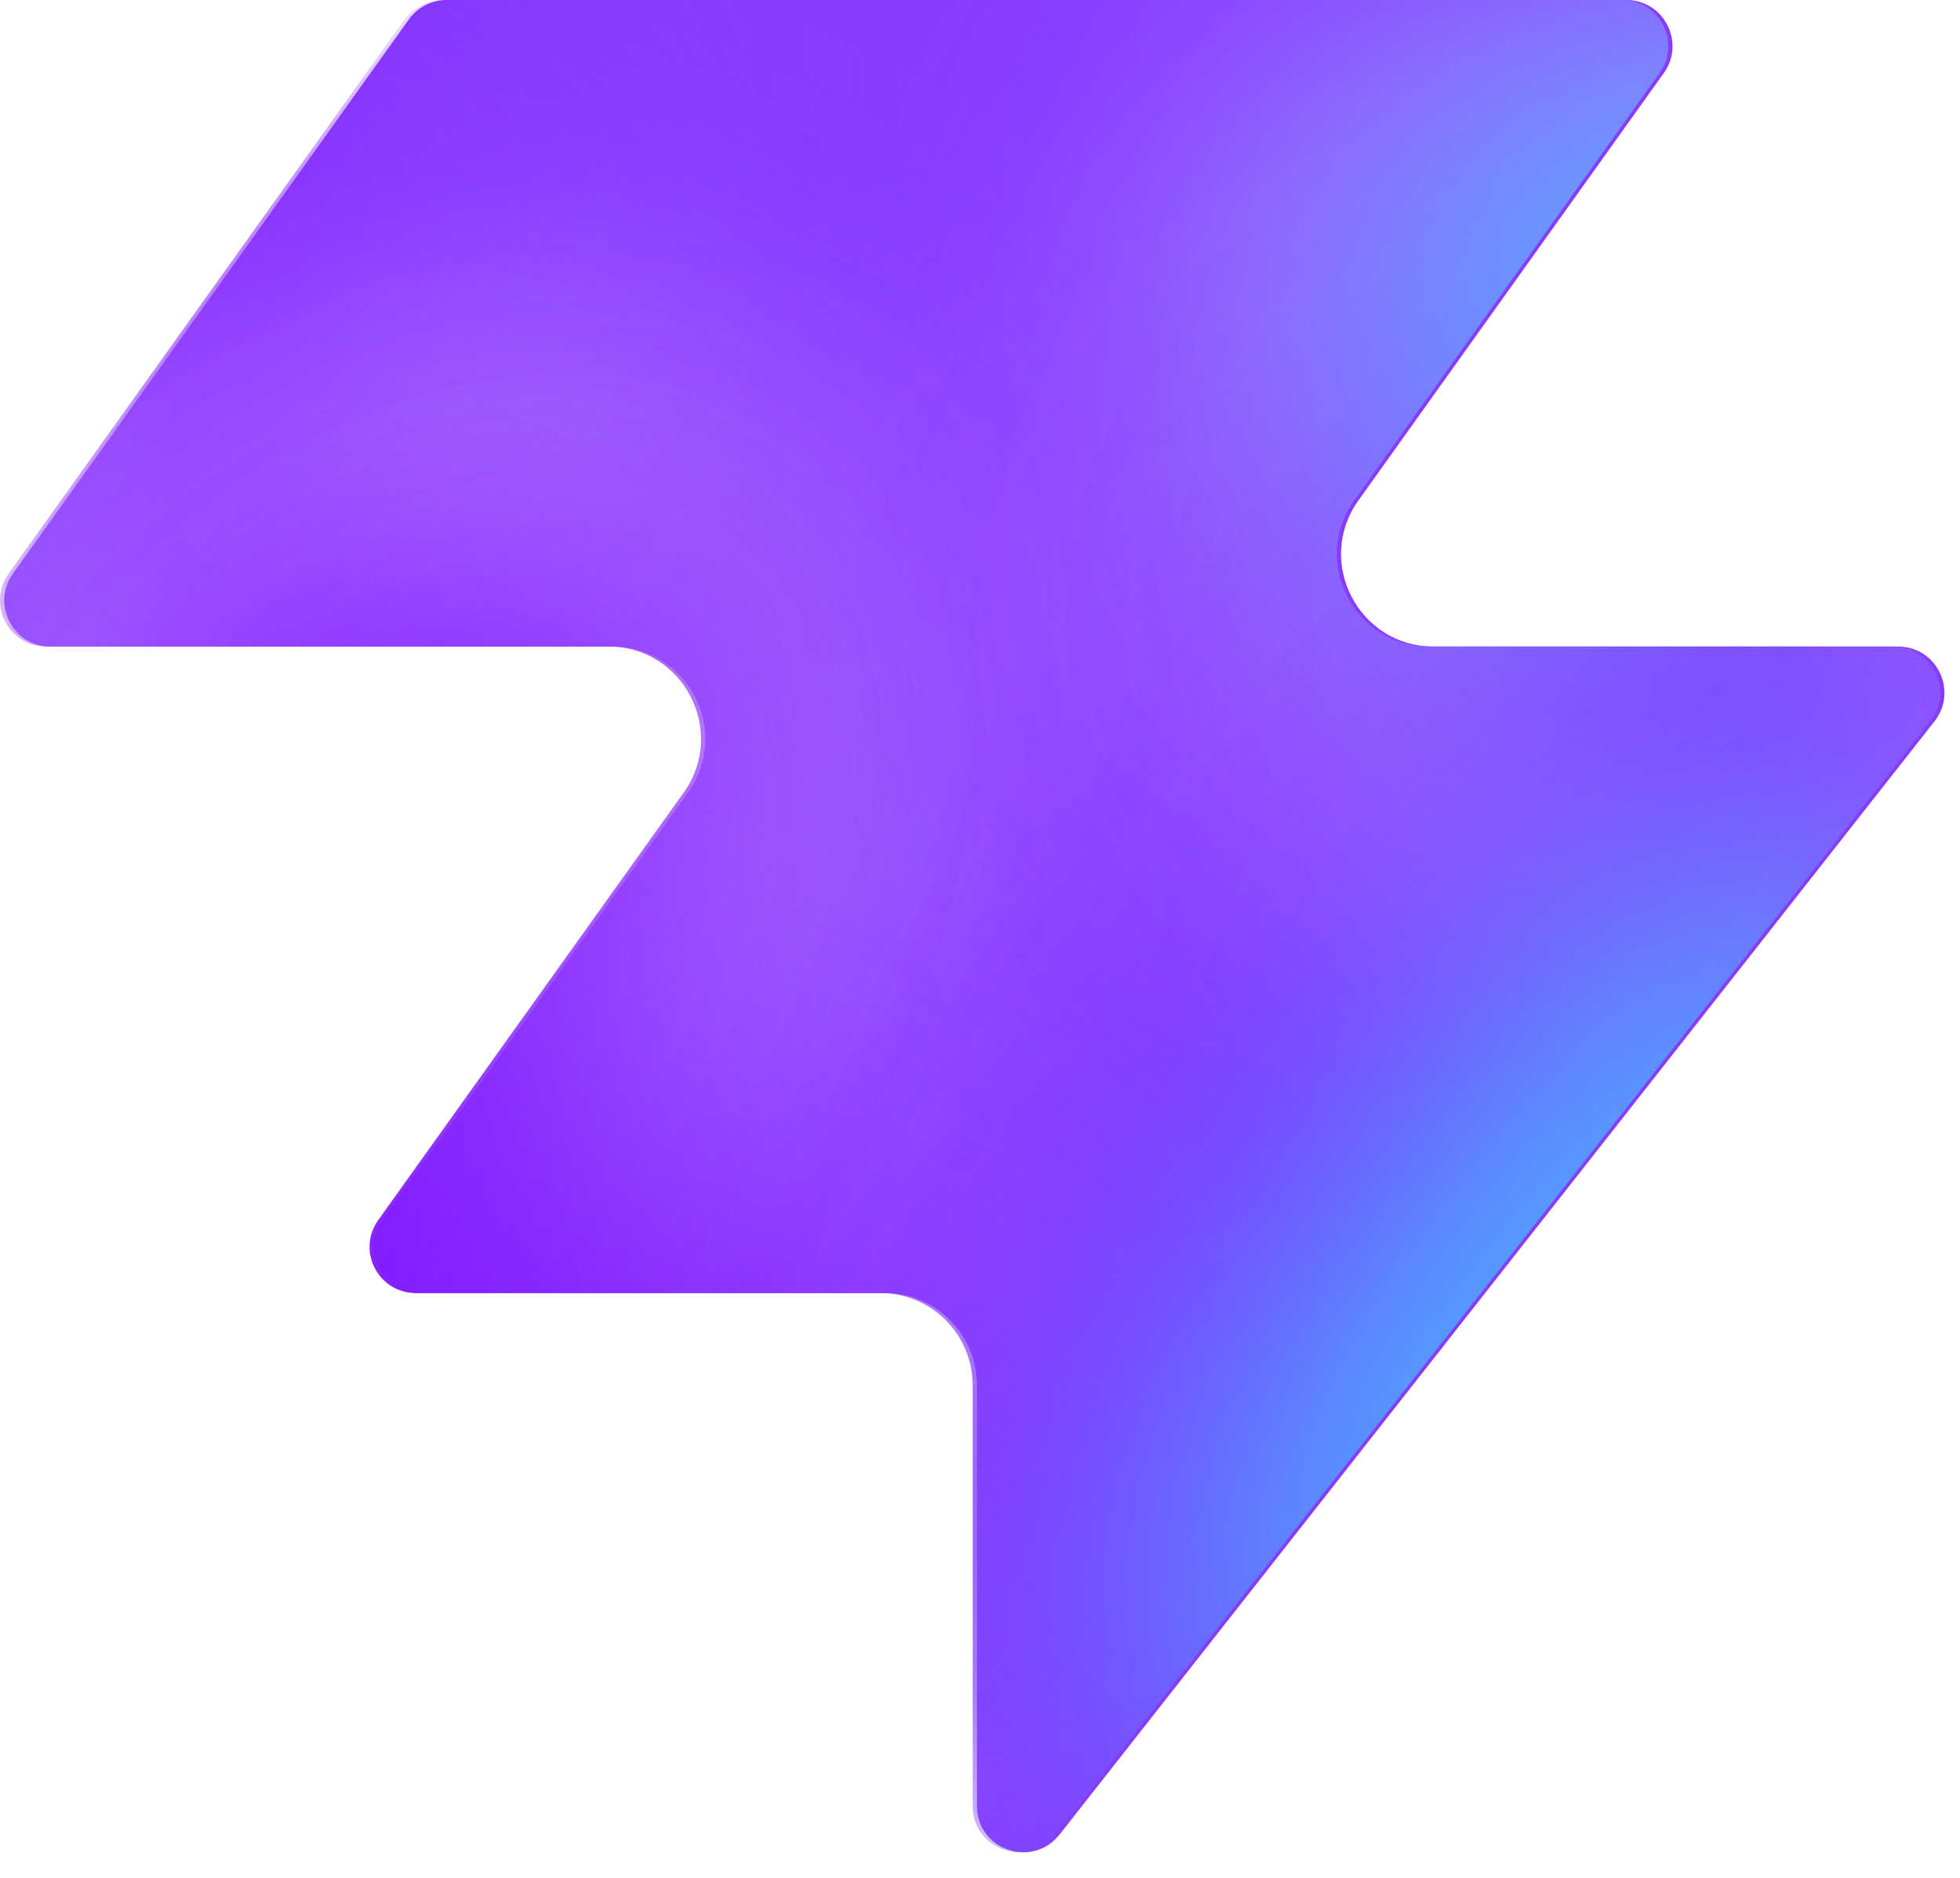
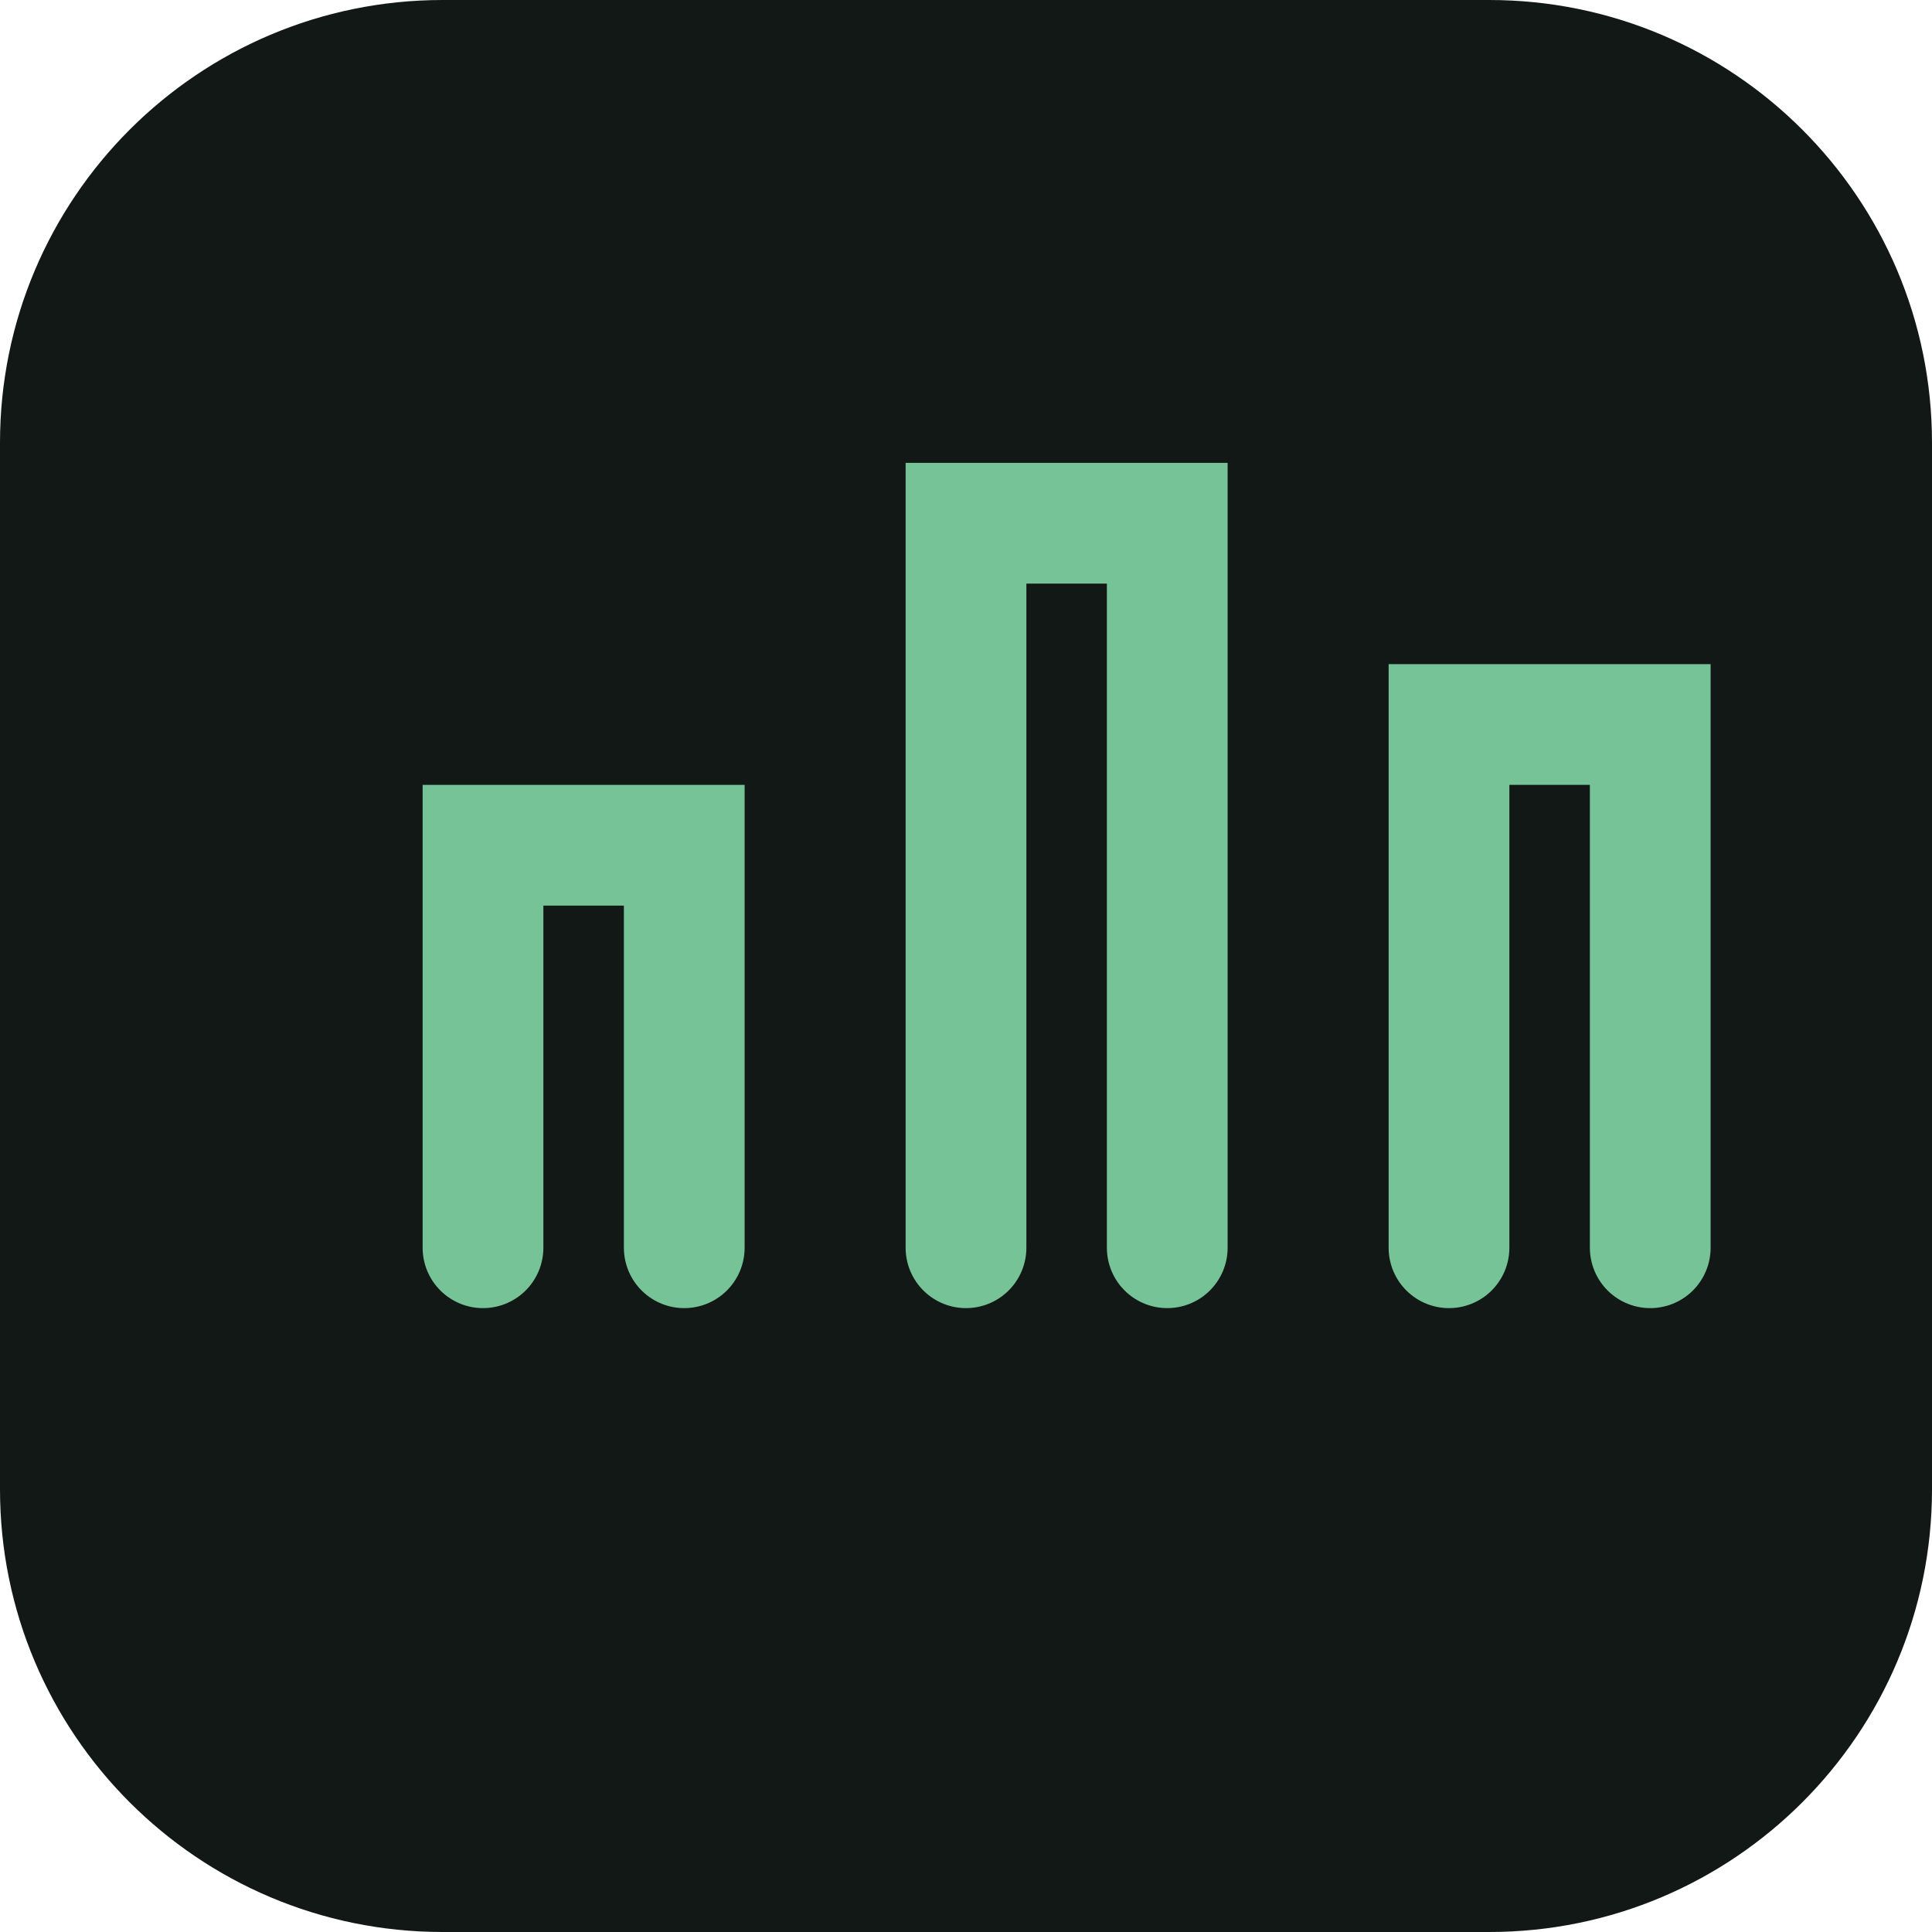
- <svg xmlns="http://www.w3.org/2000/svg" width="48" height="46" fill="none" viewBox="0 0 48 46">
-   <path fill="#863bff" d="M25.946 44.938c-.664.845-2.021.375-2.021-.698V33.937a2.26 2.26 0 0 0-2.262-2.262H10.287c-.92 0-1.456-1.04-.92-1.788l7.48-10.471c1.07-1.497 0-3.578-1.842-3.578H1.237c-.92 0-1.456-1.04-.92-1.788L10.013.474c.214-.297.556-.474.92-.474h28.894c.92 0 1.456 1.04.92 1.788l-7.48 10.471c-1.07 1.498 0 3.579 1.842 3.579h11.377c.943 0 1.473 1.088.89 1.83L25.947 44.94z" style="fill:#863bff;fill:color(display-p3 .525 .23 1);fill-opacity:1" />
-   <mask id="a" width="48" height="46" x="0" y="0" maskUnits="userSpaceOnUse" style="mask-type:alpha">
-     <path fill="#000" d="M25.842 44.938c-.664.844-2.021.375-2.021-.698V33.937a2.26 2.26 0 0 0-2.262-2.262H10.183c-.92 0-1.456-1.04-.92-1.788l7.48-10.471c1.07-1.498 0-3.579-1.842-3.579H1.133c-.92 0-1.456-1.04-.92-1.787L9.91.473c.214-.297.556-.474.92-.474h28.894c.92 0 1.456 1.04.92 1.788l-7.48 10.471c-1.07 1.498 0 3.578 1.842 3.578h11.377c.943 0 1.473 1.088.89 1.832L25.843 44.94z" style="fill:#000;fill-opacity:1" />
-   </mask>
-   <g mask="url(#a)">
-     <g filter="url(#b)">
-       <ellipse cx="5.508" cy="14.704" fill="#ede6ff" rx="5.508" ry="14.704" style="fill:#ede6ff;fill:color(display-p3 .927 .903 1);fill-opacity:1" transform="matrix(.00324 1 1 -.00324 -4.47 31.516)" />
-     </g>
-     <g filter="url(#c)">
-       <ellipse cx="10.399" cy="29.851" fill="#ede6ff" rx="10.399" ry="29.851" style="fill:#ede6ff;fill:color(display-p3 .927 .903 1);fill-opacity:1" transform="matrix(.00324 1 1 -.00324 -39.328 7.883)" />
-     </g>
-     <g filter="url(#d)">
-       <ellipse cx="5.508" cy="30.487" fill="#7e14ff" rx="5.508" ry="30.487" style="fill:#7e14ff;fill:color(display-p3 .492 .077 1);fill-opacity:1" transform="rotate(89.814 -25.913 -14.639)scale(1 -1)" />
-     </g>
-     <g filter="url(#e)">
-       <ellipse cx="5.508" cy="30.599" fill="#7e14ff" rx="5.508" ry="30.599" style="fill:#7e14ff;fill:color(display-p3 .492 .077 1);fill-opacity:1" transform="rotate(89.814 -32.644 -3.334)scale(1 -1)" />
-     </g>
-     <g filter="url(#f)">
-       <ellipse cx="5.508" cy="30.599" fill="#7e14ff" rx="5.508" ry="30.599" style="fill:#7e14ff;fill:color(display-p3 .492 .077 1);fill-opacity:1" transform="matrix(.00324 1 1 -.00324 -34.34 30.47)" />
-     </g>
-     <g filter="url(#g)">
-       <ellipse cx="14.072" cy="22.078" fill="#ede6ff" rx="14.072" ry="22.078" style="fill:#ede6ff;fill:color(display-p3 .927 .903 1);fill-opacity:1" transform="rotate(93.35 24.506 48.493)scale(-1 1)" />
-     </g>
-     <g filter="url(#h)">
-       <ellipse cx="3.47" cy="21.501" fill="#7e14ff" rx="3.47" ry="21.501" style="fill:#7e14ff;fill:color(display-p3 .492 .077 1);fill-opacity:1" transform="rotate(89.009 28.708 47.59)scale(-1 1)" />
-     </g>
-     <g filter="url(#i)">
-       <ellipse cx="3.47" cy="21.501" fill="#7e14ff" rx="3.47" ry="21.501" style="fill:#7e14ff;fill:color(display-p3 .492 .077 1);fill-opacity:1" transform="rotate(89.009 28.708 47.59)scale(-1 1)" />
-     </g>
-     <g filter="url(#j)">
-       <ellipse cx=".387" cy="8.972" fill="#7e14ff" rx="4.407" ry="29.108" style="fill:#7e14ff;fill:color(display-p3 .492 .077 1);fill-opacity:1" transform="rotate(39.51 .387 8.972)" />
-     </g>
-     <g filter="url(#k)">
-       <ellipse cx="47.523" cy="-6.092" fill="#7e14ff" rx="4.407" ry="29.108" style="fill:#7e14ff;fill:color(display-p3 .492 .077 1);fill-opacity:1" transform="rotate(37.892 47.523 -6.092)" />
-     </g>
-     <g filter="url(#l)">
-       <ellipse cx="41.412" cy="6.333" fill="#47bfff" rx="5.971" ry="9.665" style="fill:#47bfff;fill:color(display-p3 .28 .748 1);fill-opacity:1" transform="rotate(37.892 41.412 6.333)" />
-     </g>
-     <g filter="url(#m)">
-       <ellipse cx="-1.879" cy="38.332" fill="#7e14ff" rx="4.407" ry="29.108" style="fill:#7e14ff;fill:color(display-p3 .492 .077 1);fill-opacity:1" transform="rotate(37.892 -1.88 38.332)" />
-     </g>
-     <g filter="url(#n)">
-       <ellipse cx="-1.879" cy="38.332" fill="#7e14ff" rx="4.407" ry="29.108" style="fill:#7e14ff;fill:color(display-p3 .492 .077 1);fill-opacity:1" transform="rotate(37.892 -1.88 38.332)" />
-     </g>
-     <g filter="url(#o)">
-       <ellipse cx="35.651" cy="29.907" fill="#7e14ff" rx="4.407" ry="29.108" style="fill:#7e14ff;fill:color(display-p3 .492 .077 1);fill-opacity:1" transform="rotate(37.892 35.651 29.907)" />
-     </g>
-     <g filter="url(#p)">
-       <ellipse cx="38.418" cy="32.4" fill="#47bfff" rx="5.971" ry="15.297" style="fill:#47bfff;fill:color(display-p3 .28 .748 1);fill-opacity:1" transform="rotate(37.892 38.418 32.4)" />
-     </g>
-   </g>
-   <defs>
-     <filter id="b" width="60.045" height="41.654" x="-19.77" y="16.149" color-interpolation-filters="sRGB" filterUnits="userSpaceOnUse">
-       <feFlood flood-opacity="0" result="BackgroundImageFix" />
-       <feBlend in="SourceGraphic" in2="BackgroundImageFix" result="shape" />
-       <feGaussianBlur result="effect1_foregroundBlur_2002_17158" stdDeviation="7.659" />
-     </filter>
-     <filter id="c" width="90.34" height="51.437" x="-54.613" y="-7.533" color-interpolation-filters="sRGB" filterUnits="userSpaceOnUse">
-       <feFlood flood-opacity="0" result="BackgroundImageFix" />
-       <feBlend in="SourceGraphic" in2="BackgroundImageFix" result="shape" />
-       <feGaussianBlur result="effect1_foregroundBlur_2002_17158" stdDeviation="7.659" />
-     </filter>
-     <filter id="d" width="79.355" height="29.4" x="-49.64" y="2.03" color-interpolation-filters="sRGB" filterUnits="userSpaceOnUse">
-       <feFlood flood-opacity="0" result="BackgroundImageFix" />
-       <feBlend in="SourceGraphic" in2="BackgroundImageFix" result="shape" />
-       <feGaussianBlur result="effect1_foregroundBlur_2002_17158" stdDeviation="4.596" />
-     </filter>
-     <filter id="e" width="79.579" height="29.4" x="-45.045" y="20.029" color-interpolation-filters="sRGB" filterUnits="userSpaceOnUse">
-       <feFlood flood-opacity="0" result="BackgroundImageFix" />
-       <feBlend in="SourceGraphic" in2="BackgroundImageFix" result="shape" />
-       <feGaussianBlur result="effect1_foregroundBlur_2002_17158" stdDeviation="4.596" />
-     </filter>
-     <filter id="f" width="79.579" height="29.4" x="-43.513" y="21.178" color-interpolation-filters="sRGB" filterUnits="userSpaceOnUse">
-       <feFlood flood-opacity="0" result="BackgroundImageFix" />
-       <feBlend in="SourceGraphic" in2="BackgroundImageFix" result="shape" />
-       <feGaussianBlur result="effect1_foregroundBlur_2002_17158" stdDeviation="4.596" />
-     </filter>
-     <filter id="g" width="74.749" height="58.852" x="15.756" y="-17.901" color-interpolation-filters="sRGB" filterUnits="userSpaceOnUse">
-       <feFlood flood-opacity="0" result="BackgroundImageFix" />
-       <feBlend in="SourceGraphic" in2="BackgroundImageFix" result="shape" />
-       <feGaussianBlur result="effect1_foregroundBlur_2002_17158" stdDeviation="7.659" />
-     </filter>
-     <filter id="h" width="61.377" height="25.362" x="23.548" y="2.284" color-interpolation-filters="sRGB" filterUnits="userSpaceOnUse">
-       <feFlood flood-opacity="0" result="BackgroundImageFix" />
-       <feBlend in="SourceGraphic" in2="BackgroundImageFix" result="shape" />
-       <feGaussianBlur result="effect1_foregroundBlur_2002_17158" stdDeviation="4.596" />
-     </filter>
-     <filter id="i" width="61.377" height="25.362" x="23.548" y="2.284" color-interpolation-filters="sRGB" filterUnits="userSpaceOnUse">
-       <feFlood flood-opacity="0" result="BackgroundImageFix" />
-       <feBlend in="SourceGraphic" in2="BackgroundImageFix" result="shape" />
-       <feGaussianBlur result="effect1_foregroundBlur_2002_17158" stdDeviation="4.596" />
-     </filter>
-     <filter id="j" width="56.045" height="63.649" x="-27.636" y="-22.853" color-interpolation-filters="sRGB" filterUnits="userSpaceOnUse">
-       <feFlood flood-opacity="0" result="BackgroundImageFix" />
-       <feBlend in="SourceGraphic" in2="BackgroundImageFix" result="shape" />
-       <feGaussianBlur result="effect1_foregroundBlur_2002_17158" stdDeviation="4.596" />
-     </filter>
-     <filter id="k" width="54.814" height="64.646" x="20.116" y="-38.415" color-interpolation-filters="sRGB" filterUnits="userSpaceOnUse">
-       <feFlood flood-opacity="0" result="BackgroundImageFix" />
-       <feBlend in="SourceGraphic" in2="BackgroundImageFix" result="shape" />
-       <feGaussianBlur result="effect1_foregroundBlur_2002_17158" stdDeviation="4.596" />
-     </filter>
-     <filter id="l" width="33.541" height="35.313" x="24.641" y="-11.323" color-interpolation-filters="sRGB" filterUnits="userSpaceOnUse">
-       <feFlood flood-opacity="0" result="BackgroundImageFix" />
-       <feBlend in="SourceGraphic" in2="BackgroundImageFix" result="shape" />
-       <feGaussianBlur result="effect1_foregroundBlur_2002_17158" stdDeviation="4.596" />
-     </filter>
-     <filter id="m" width="54.814" height="64.646" x="-29.286" y="6.009" color-interpolation-filters="sRGB" filterUnits="userSpaceOnUse">
-       <feFlood flood-opacity="0" result="BackgroundImageFix" />
-       <feBlend in="SourceGraphic" in2="BackgroundImageFix" result="shape" />
-       <feGaussianBlur result="effect1_foregroundBlur_2002_17158" stdDeviation="4.596" />
-     </filter>
-     <filter id="n" width="54.814" height="64.646" x="-29.286" y="6.009" color-interpolation-filters="sRGB" filterUnits="userSpaceOnUse">
-       <feFlood flood-opacity="0" result="BackgroundImageFix" />
-       <feBlend in="SourceGraphic" in2="BackgroundImageFix" result="shape" />
-       <feGaussianBlur result="effect1_foregroundBlur_2002_17158" stdDeviation="4.596" />
-     </filter>
-     <filter id="o" width="54.814" height="64.646" x="8.244" y="-2.416" color-interpolation-filters="sRGB" filterUnits="userSpaceOnUse">
-       <feFlood flood-opacity="0" result="BackgroundImageFix" />
-       <feBlend in="SourceGraphic" in2="BackgroundImageFix" result="shape" />
-       <feGaussianBlur result="effect1_foregroundBlur_2002_17158" stdDeviation="4.596" />
-     </filter>
-     <filter id="p" width="39.409" height="43.623" x="18.713" y="10.588" color-interpolation-filters="sRGB" filterUnits="userSpaceOnUse">
-       <feFlood flood-opacity="0" result="BackgroundImageFix" />
-       <feBlend in="SourceGraphic" in2="BackgroundImageFix" result="shape" />
-       <feGaussianBlur result="effect1_foregroundBlur_2002_17158" stdDeviation="4.596" />
-     </filter>
-   </defs>
+ <svg xmlns="http://www.w3.org/2000/svg" viewBox="0 0 48 48">
+   <rect width="48" height="48" rx="11" fill="#111815" />
+   <path d="M12 31V21h5v10m7 0V13h5v18m7 0V18h5v13" fill="none" stroke="#75c397" stroke-linecap="round" stroke-width="3" />
</svg>
